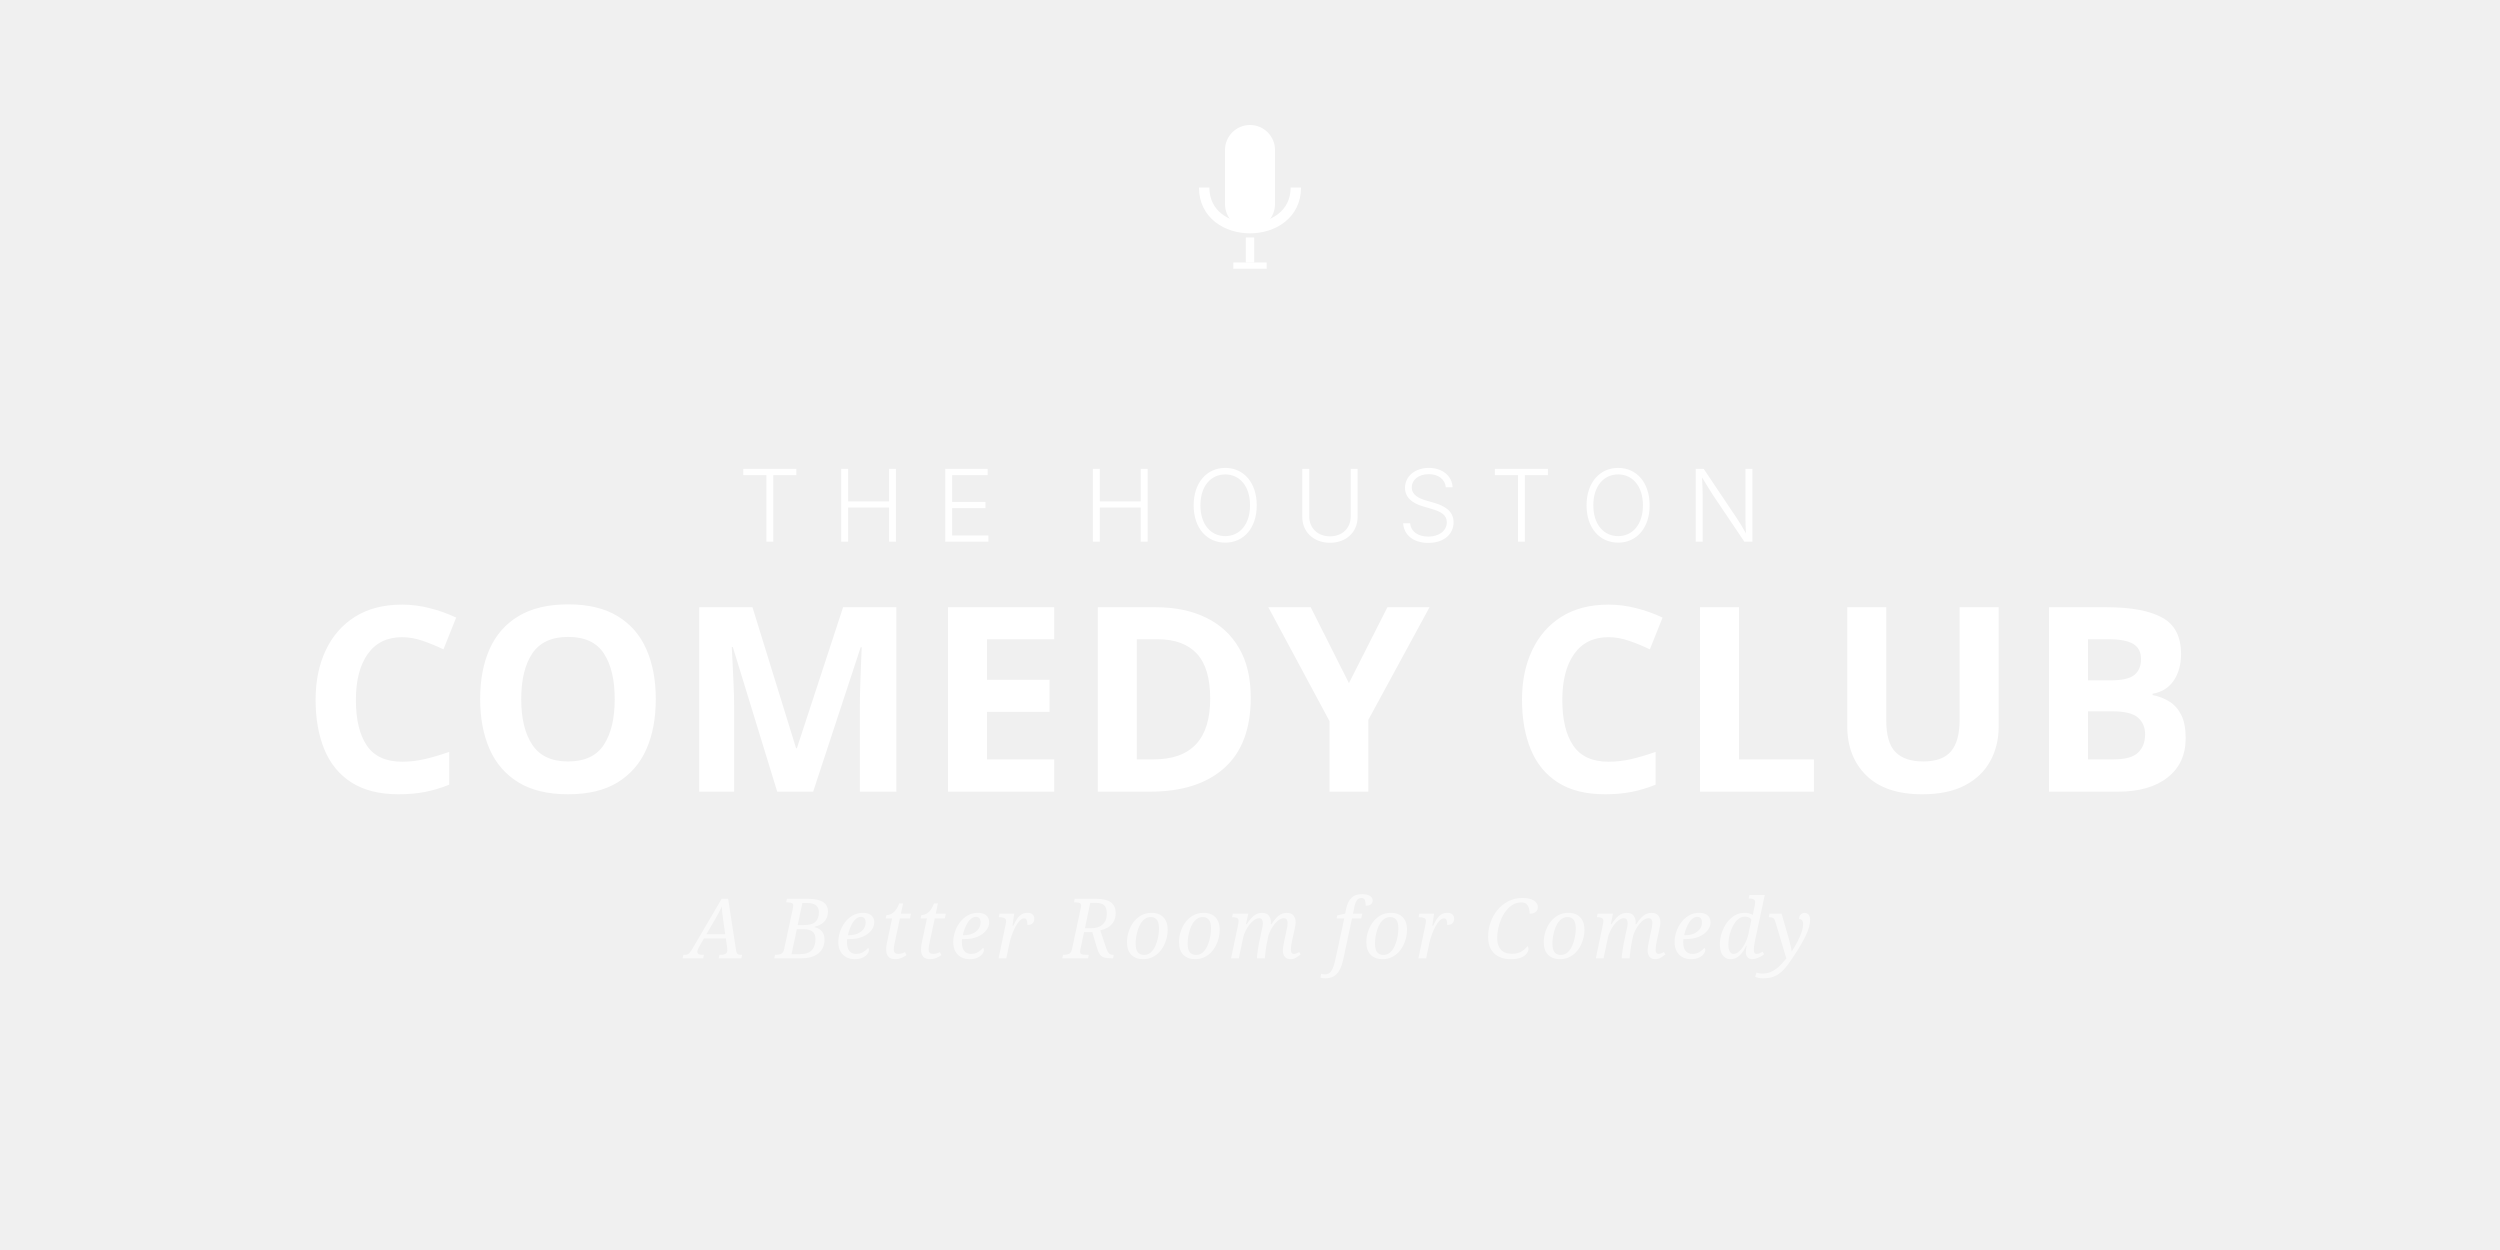
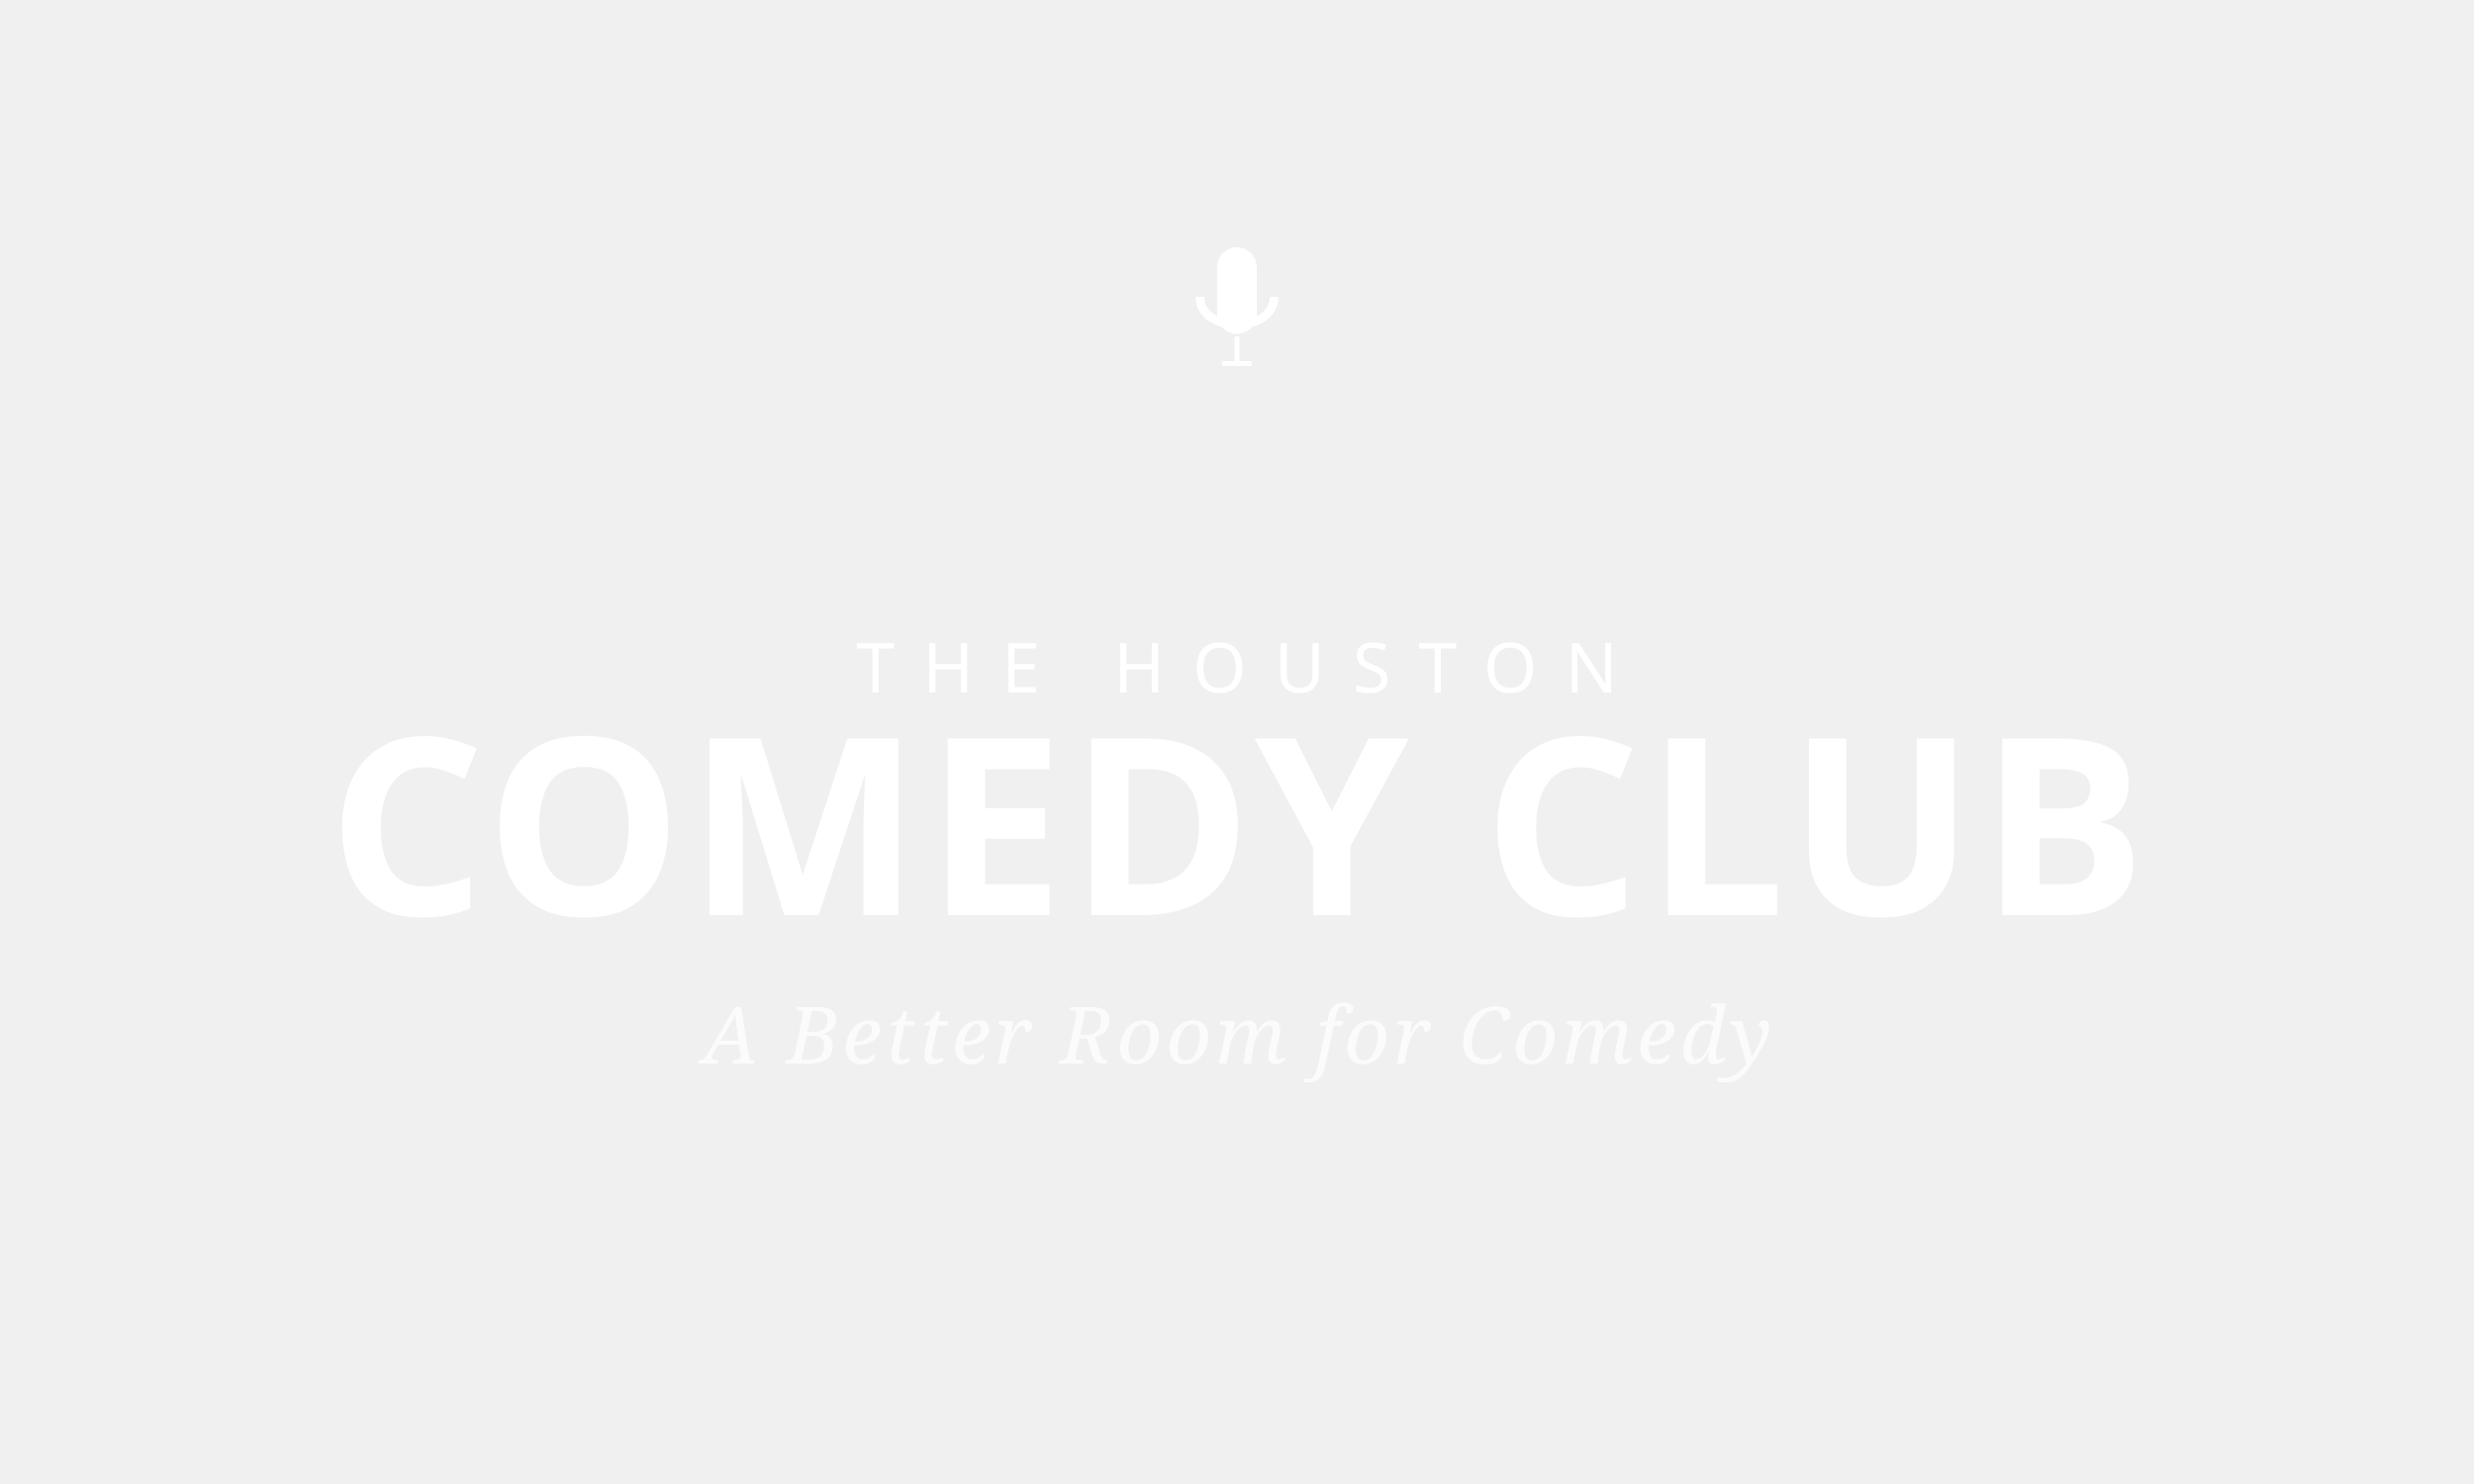
- <svg xmlns="http://www.w3.org/2000/svg" width="600" height="300" viewBox="0 0 600 300">
-   <g transform="translate(300, 30)">
-     <rect x="-6" y="0" width="12" height="25" rx="6" fill="#FFFFFF" />
-     <path d="M-11 15 C -11 28, 11 28, 11 15" stroke="#FFFFFF" stroke-width="2.5" fill="none" />
-     <rect x="-1" y="27" width="2" height="6" fill="#FFFFFF" />
-     <rect x="-4" y="33" width="8" height="1.5" fill="#FFFFFF" />
+ <svg xmlns="http://www.w3.org/2000/svg" width="1000" height="600" viewBox="0 0 1000 600">
+   <g transform="translate(500, 100)">
+     <rect x="-8" y="0" width="16" height="35" rx="8" fill="#FFFFFF" />
+     <path d="M-15 20 C -15 35, 15 35, 15 20" stroke="#FFFFFF" stroke-width="3.5" fill="none" />
+     <rect x="-1" y="36" width="2" height="10" fill="#FFFFFF" />
+     <rect x="-6" y="46" width="12" height="2" fill="#FFFFFF" />
  </g>
-   <g transform="translate(300, 130)" text-anchor="middle">
-     <text font-family="'Inter', sans-serif" font-weight="300" font-size="24" letter-spacing="0.3em" fill="#FFFFFF">THE HOUSTON</text>
-     <text y="60" font-family="'Archivo Narrow', sans-serif" font-weight="800" font-size="62" letter-spacing="0.02em" fill="#FFFFFF">COMEDY CLUB</text>
-     <text y="100" font-family="'Playfair Display', serif" font-style="italic" font-size="20" letter-spacing="0.05em" fill="#FFFFFF" opacity="0.6">A Better Room for Comedy</text>
+   <g transform="translate(500, 280)" text-anchor="middle">
+     <text font-family="'Archivo Narrow', sans-serif" font-weight="400" font-size="28" letter-spacing="0.4em" fill="#FFFFFF">THE HOUSTON</text>
+     <text y="90" font-family="'Archivo Narrow', sans-serif" font-weight="900" font-size="100" letter-spacing="0.02em" fill="#FFFFFF">COMEDY CLUB</text>
+     <text y="150" font-family="'Playfair Display', serif" font-style="italic" font-size="32" letter-spacing="0.05em" fill="#FFFFFF" opacity="0.75">A Better Room for Comedy</text>
  </g>
</svg>
